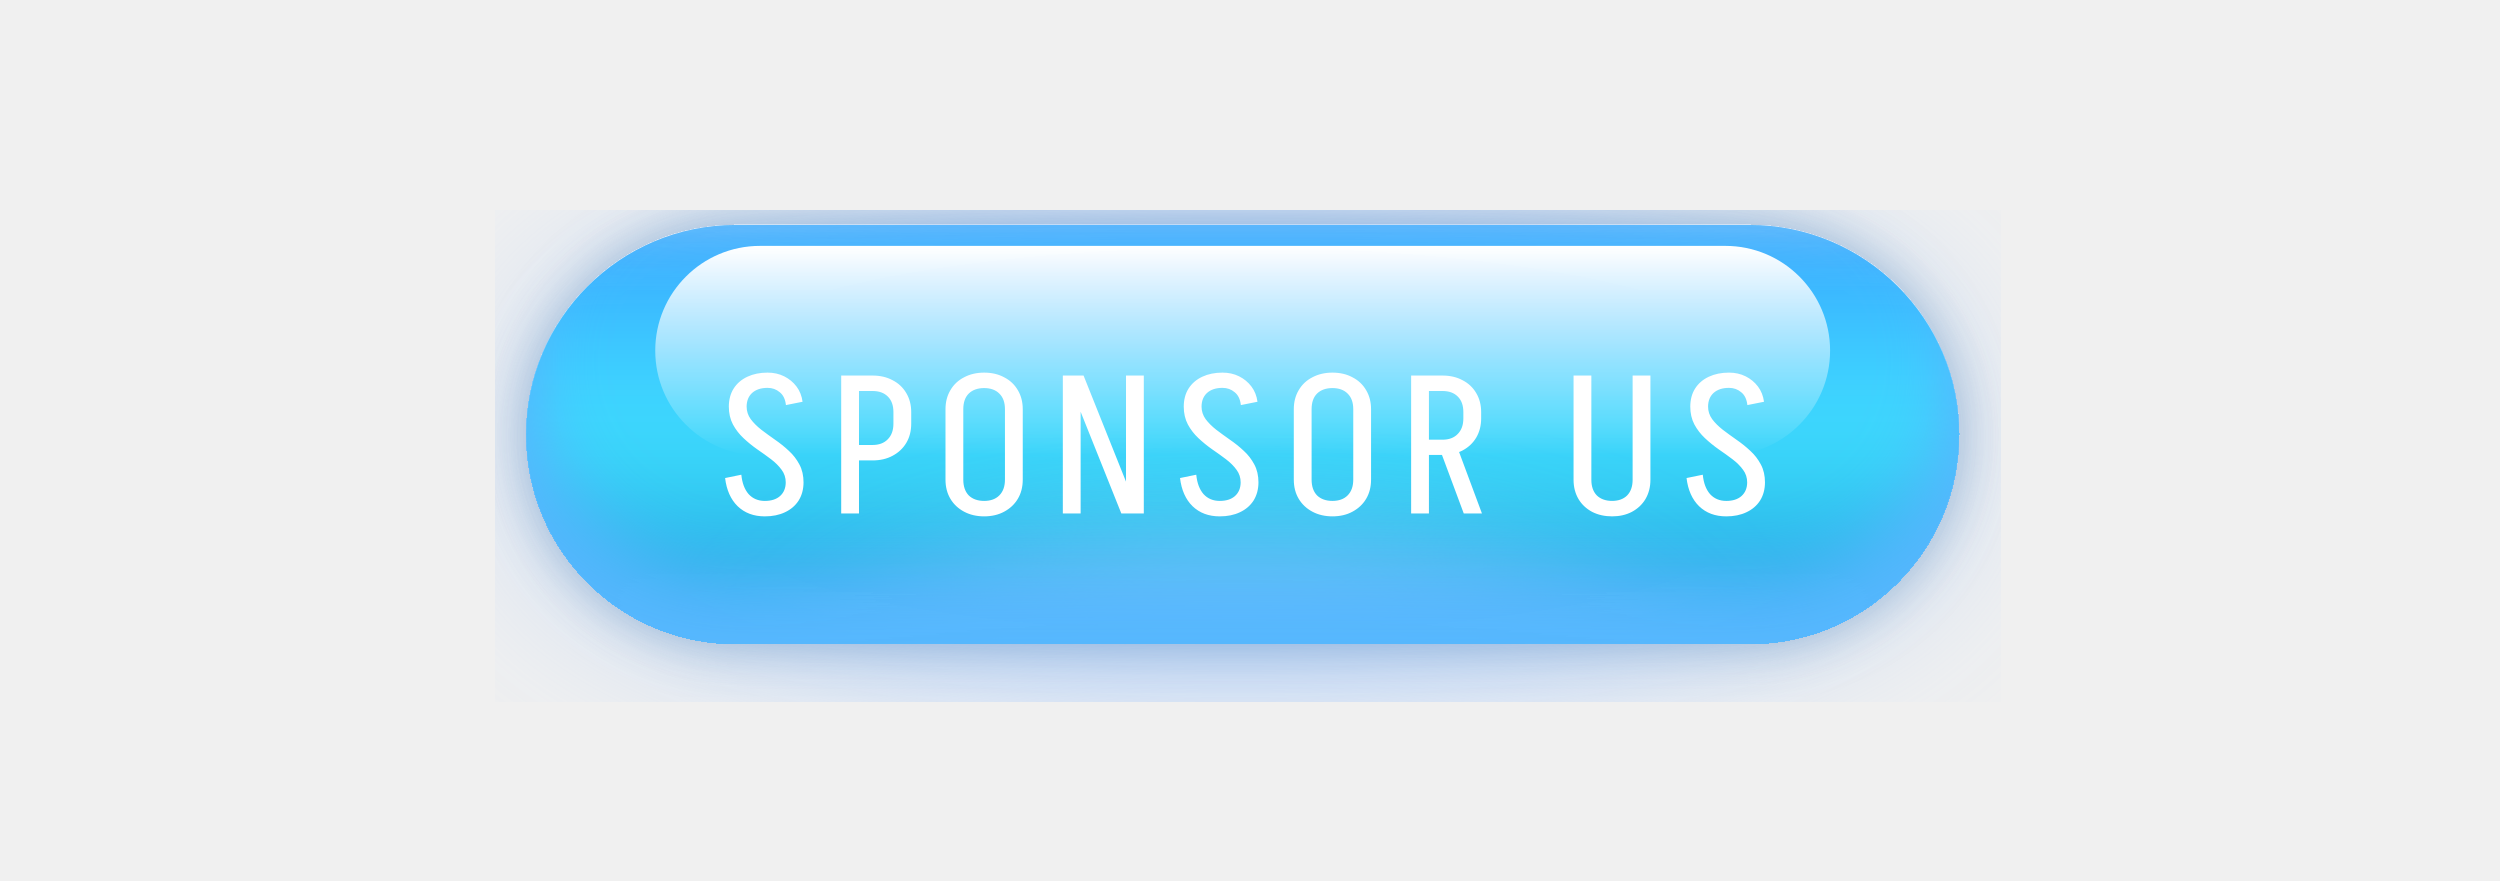
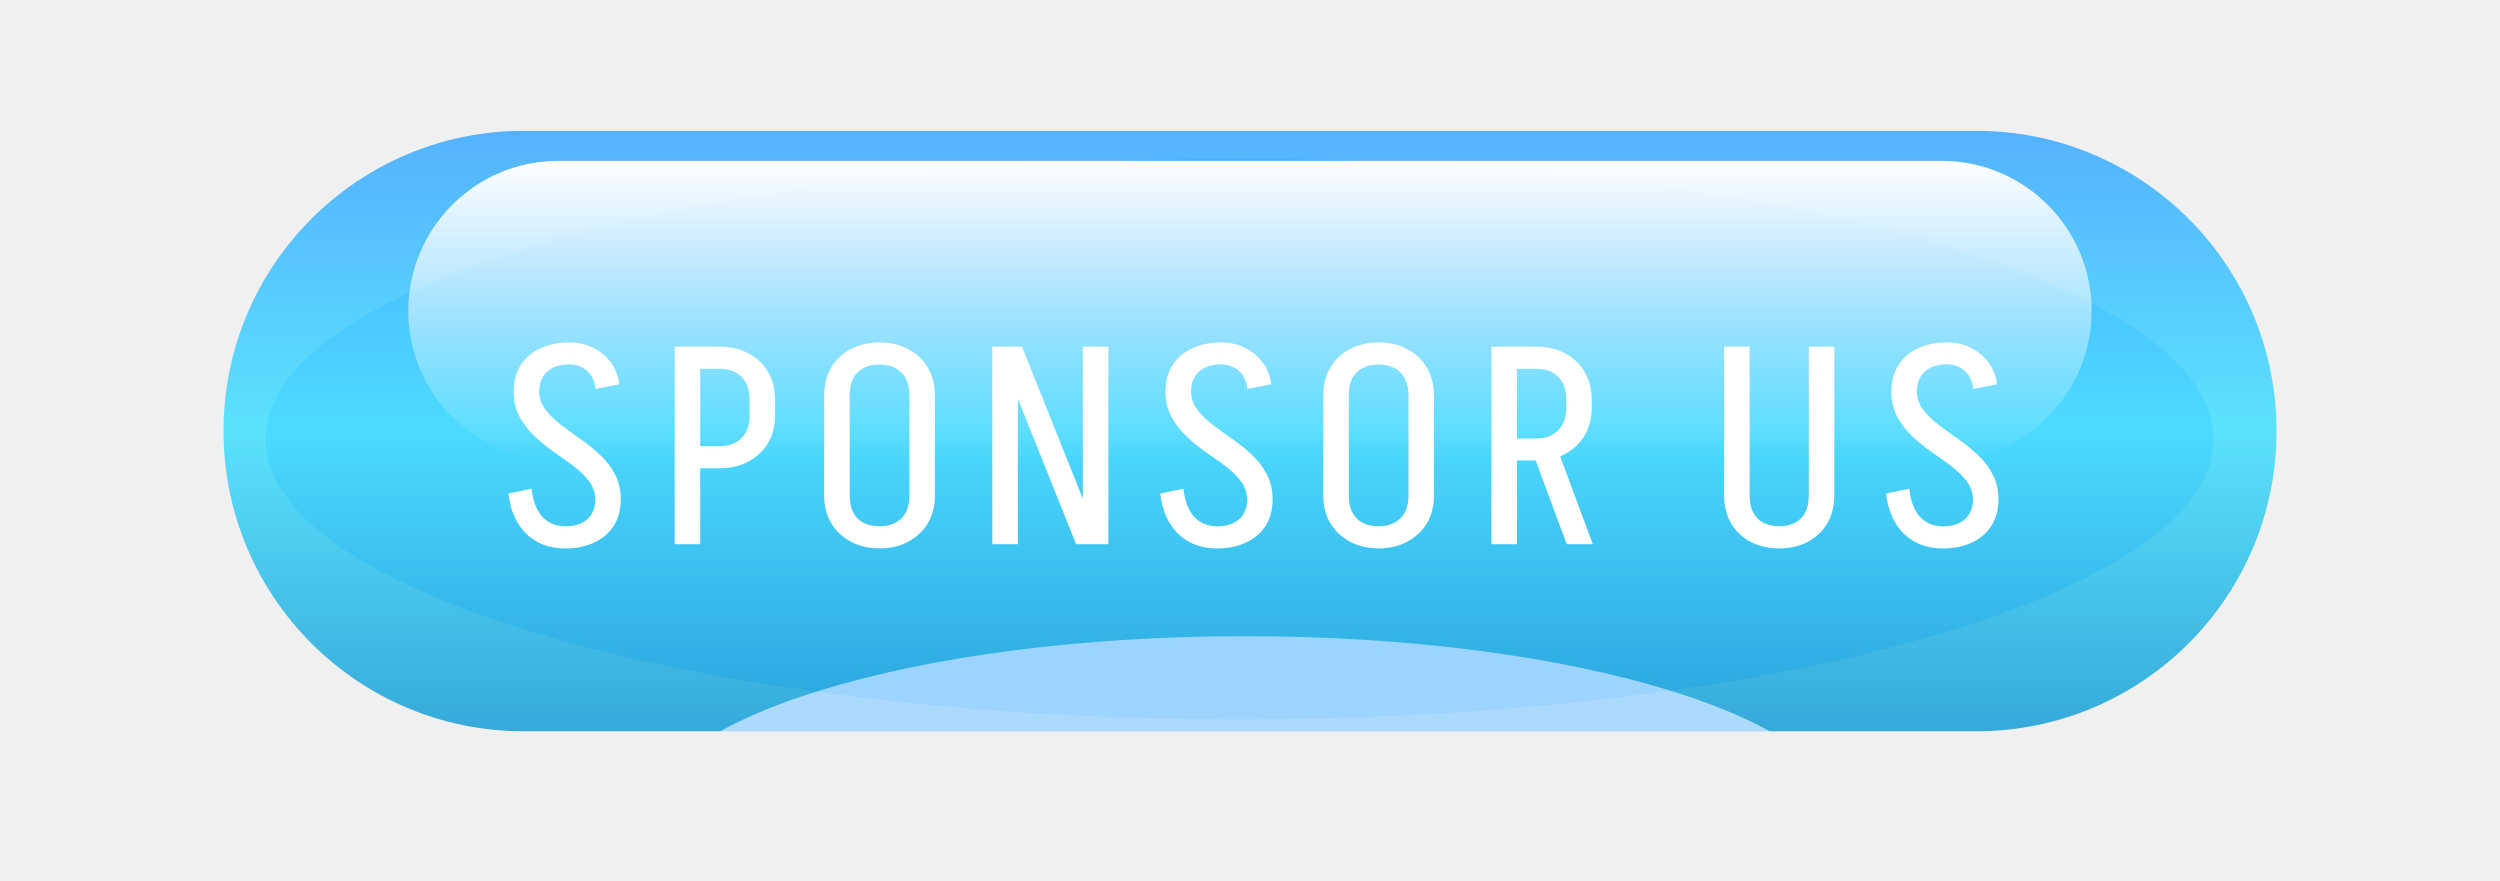
- <svg xmlns="http://www.w3.org/2000/svg" width="338" height="119" viewBox="0 0 372 180" fill="none">
-   <g filter="url(#filter0_d_706_1158)">
-     <g filter="url(#filter1_f_706_1158)">
-       <ellipse cx="183" cy="90" rx="139" ry="40" fill="#96C1FF" />
-     </g>
-     <g filter="url(#filter2_d_706_1158)">
-       <g filter="url(#filter3_i_706_1158)">
-         <mask id="mask0_706_1158" style="mask-type:alpha" maskUnits="userSpaceOnUse" x="38" y="46" width="293" height="86">
-           <rect x="38" y="46" width="293" height="85.69" rx="42.845" fill="#D9D9D9" />
-         </mask>
-         <g mask="url(#mask0_706_1158)">
-           <g filter="url(#filter4_f_706_1158)">
-             <rect x="-0.822" y="39.573" width="370.645" height="98.543" rx="49.272" fill="url(#paint0_linear_706_1158)" />
-           </g>
-           <g filter="url(#filter5_f_706_1158)">
-             <ellipse cx="183.767" cy="155.969" rx="161.882" ry="22.137" fill="#54B5FE" />
-           </g>
-           <g filter="url(#filter6_f_706_1158)">
-             <ellipse cx="183.768" cy="144.544" rx="85.703" ry="26.421" fill="#9FD6FF" />
-           </g>
-         </g>
+ <svg xmlns="http://www.w3.org/2000/svg" id="Layer_1" version="1.1" viewBox="0 0 338 119">
+   <defs>
+     <style>
+       .st0 {
+         mask: url(#mask);
+       }
+ 
+       .st1 {
+         fill: url(#linear-gradient1);
+       }
+ 
+       .st2 {
+         fill: #d9d9d9;
+       }
+ 
+       .st3 {
+         fill: url(#linear-gradient);
+       }
+ 
+       .st4 {
+         fill: #96c1ff;
+       }
+ 
+       .st5 {
+         fill: #54b5fe;
+       }
+ 
+       .st6 {
+         fill: #fff;
+       }
+ 
+       .st7 {
+         fill: #9fd6ff;
+       }
+     </style>
+     <mask id="mask" x="-6.56" y="11.6" width="351.12" height="131.23" maskUnits="userSpaceOnUse">
+       <g id="mask0_706_1158">
+         <path class="st2" d="M70.81,17.69h196.39c22.42,0,40.59,18.17,40.59,40.59h0c0,22.42-18.17,40.59-40.59,40.59H70.81c-22.42,0-40.59-18.17-40.59-40.59h0c0-22.42,18.17-40.59,40.59-40.59Z" />
      </g>
-       <rect x="64.37" y="50.285" width="240.26" height="42.845" rx="21.422" fill="url(#paint1_linear_706_1158)" />
-     </g>
-     <path d="M91.057 98.68C91.057 97.693 90.777 96.827 90.217 96.08C89.657 95.307 88.937 94.587 88.057 93.92C87.177 93.253 86.23 92.573 85.217 91.88C84.23 91.187 83.297 90.427 82.417 89.6C81.537 88.773 80.817 87.84 80.257 86.8C79.697 85.733 79.417 84.507 79.417 83.12H83.057C83.057 84.08 83.337 84.947 83.897 85.72C84.457 86.467 85.177 87.187 86.057 87.88C86.937 88.547 87.87 89.227 88.857 89.92C89.87 90.613 90.817 91.373 91.697 92.2C92.577 93 93.297 93.933 93.857 95C94.417 96.04 94.697 97.267 94.697 98.68H91.057ZM79.417 83.2C79.417 81.733 79.75 80.48 80.417 79.44C81.084 78.4 82.017 77.6 83.217 77.04C84.417 76.48 85.79 76.2 87.337 76.2V79.32C86.004 79.32 84.95 79.667 84.177 80.36C83.43 81.053 83.057 82 83.057 83.2H79.417ZM94.697 98.6C94.697 100.04 94.364 101.293 93.697 102.36C93.03 103.4 92.097 104.2 90.897 104.76C89.724 105.32 88.35 105.6 86.777 105.6V102.44C88.11 102.44 89.15 102.107 89.897 101.44C90.67 100.747 91.057 99.8 91.057 98.6H94.697ZM91.097 82.84C90.964 81.64 90.537 80.76 89.817 80.2C89.124 79.613 88.297 79.32 87.337 79.32V76.2C88.59 76.2 89.724 76.453 90.737 76.96C91.75 77.467 92.59 78.16 93.257 79.04C93.924 79.92 94.337 80.96 94.497 82.16L91.097 82.84ZM81.977 97.08C82.137 98.76 82.63 100.08 83.457 101.04C84.31 101.973 85.417 102.44 86.777 102.44V105.6C84.51 105.6 82.657 104.907 81.217 103.52C79.804 102.133 78.95 100.213 78.657 97.76L81.977 97.08ZM104.758 79.96V76.8H108.838V79.96H104.758ZM104.758 94.16V91H108.838V94.16H104.758ZM113.078 86.68V84.28H116.718V86.68H113.078ZM116.718 84.28H113.078C113.078 82.893 112.691 81.827 111.918 81.08C111.171 80.333 110.131 79.96 108.798 79.96V76.8C110.371 76.8 111.744 77.12 112.918 77.76C114.118 78.373 115.051 79.253 115.718 80.4C116.384 81.52 116.718 82.813 116.718 84.28ZM116.718 86.64C116.718 88.133 116.384 89.44 115.718 90.56C115.051 91.68 114.118 92.56 112.918 93.2C111.744 93.84 110.371 94.16 108.798 94.16V91C110.131 91 111.171 90.613 111.918 89.84C112.691 89.067 113.078 88 113.078 86.64H116.718ZM102.398 105V76.8H106.038V105H102.398ZM135.887 98.12V83.64H139.527V98.12H135.887ZM123.727 98.12V83.64H127.367V98.12H123.727ZM139.527 83.68H135.887C135.887 82.293 135.501 81.227 134.727 80.48C133.981 79.733 132.941 79.36 131.607 79.36V76.2C133.181 76.2 134.554 76.52 135.727 77.16C136.927 77.773 137.861 78.653 138.527 79.8C139.194 80.92 139.527 82.213 139.527 83.68ZM123.727 83.68C123.727 82.213 124.061 80.92 124.727 79.8C125.394 78.653 126.327 77.773 127.527 77.16C128.727 76.52 130.101 76.2 131.647 76.2V79.36C130.314 79.36 129.261 79.733 128.487 80.48C127.741 81.227 127.367 82.293 127.367 83.68H123.727ZM139.527 98.08C139.527 99.573 139.194 100.88 138.527 102C137.861 103.12 136.927 104 135.727 104.64C134.554 105.28 133.181 105.6 131.607 105.6V102.44C132.941 102.44 133.981 102.067 134.727 101.32C135.501 100.547 135.887 99.467 135.887 98.08H139.527ZM123.727 98.08H127.367C127.367 99.467 127.741 100.547 128.487 101.32C129.261 102.067 130.314 102.44 131.647 102.44V105.6C130.101 105.6 128.727 105.28 127.527 104.64C126.327 104 125.394 103.12 124.727 102C124.061 100.88 123.727 99.573 123.727 98.08ZM159.683 105L148.403 76.8H151.963L163.243 105H159.683ZM147.723 105V76.8H151.363V105H147.723ZM160.643 105V76.8H164.283V105H160.643ZM184.09 98.68C184.09 97.693 183.81 96.827 183.25 96.08C182.69 95.307 181.97 94.587 181.09 93.92C180.21 93.253 179.263 92.573 178.25 91.88C177.263 91.187 176.33 90.427 175.45 89.6C174.57 88.773 173.85 87.84 173.29 86.8C172.73 85.733 172.45 84.507 172.45 83.12H176.09C176.09 84.08 176.37 84.947 176.93 85.72C177.49 86.467 178.21 87.187 179.09 87.88C179.97 88.547 180.903 89.227 181.89 89.92C182.903 90.613 183.85 91.373 184.73 92.2C185.61 93 186.33 93.933 186.89 95C187.45 96.04 187.73 97.267 187.73 98.68H184.09ZM172.45 83.2C172.45 81.733 172.783 80.48 173.45 79.44C174.117 78.4 175.05 77.6 176.25 77.04C177.45 76.48 178.823 76.2 180.37 76.2V79.32C179.037 79.32 177.983 79.667 177.21 80.36C176.463 81.053 176.09 82 176.09 83.2H172.45ZM187.73 98.6C187.73 100.04 187.397 101.293 186.73 102.36C186.063 103.4 185.13 104.2 183.93 104.76C182.757 105.32 181.383 105.6 179.81 105.6V102.44C181.143 102.44 182.183 102.107 182.93 101.44C183.703 100.747 184.09 99.8 184.09 98.6H187.73ZM184.13 82.84C183.997 81.64 183.57 80.76 182.85 80.2C182.157 79.613 181.33 79.32 180.37 79.32V76.2C181.623 76.2 182.757 76.453 183.77 76.96C184.783 77.467 185.623 78.16 186.29 79.04C186.957 79.92 187.37 80.96 187.53 82.16L184.13 82.84ZM175.01 97.08C175.17 98.76 175.663 100.08 176.49 101.04C177.343 101.973 178.45 102.44 179.81 102.44V105.6C177.543 105.6 175.69 104.907 174.25 103.52C172.837 102.133 171.983 100.213 171.69 97.76L175.01 97.08ZM207.117 98.12V83.64H210.757V98.12H207.117ZM194.957 98.12V83.64H198.597V98.12H194.957ZM210.757 83.68H207.117C207.117 82.293 206.73 81.227 205.957 80.48C205.21 79.733 204.17 79.36 202.837 79.36V76.2C204.41 76.2 205.784 76.52 206.957 77.16C208.157 77.773 209.09 78.653 209.757 79.8C210.424 80.92 210.757 82.213 210.757 83.68ZM194.957 83.68C194.957 82.213 195.29 80.92 195.957 79.8C196.624 78.653 197.557 77.773 198.757 77.16C199.957 76.52 201.33 76.2 202.877 76.2V79.36C201.544 79.36 200.49 79.733 199.717 80.48C198.97 81.227 198.597 82.293 198.597 83.68H194.957ZM210.757 98.08C210.757 99.573 210.424 100.88 209.757 102C209.09 103.12 208.157 104 206.957 104.64C205.784 105.28 204.41 105.6 202.837 105.6V102.44C204.17 102.44 205.21 102.067 205.957 101.32C206.73 100.547 207.117 99.467 207.117 98.08H210.757ZM194.957 98.08H198.597C198.597 99.467 198.97 100.547 199.717 101.32C200.49 102.067 201.544 102.44 202.877 102.44V105.6C201.33 105.6 199.957 105.28 198.757 104.64C197.557 104 196.624 103.12 195.957 102C195.29 100.88 194.957 99.573 194.957 98.08ZM229.712 105L224.592 91.24H228.312L233.432 105H229.712ZM221.312 93.04V89.92H225.392V93.04H221.312ZM221.312 79.96V76.8H225.392V79.96H221.312ZM229.632 85.6V84.24H233.272V85.6H229.632ZM233.272 84.28H229.632C229.632 82.893 229.246 81.827 228.472 81.08C227.726 80.333 226.686 79.96 225.352 79.96V76.8C226.926 76.8 228.299 77.12 229.472 77.76C230.672 78.373 231.606 79.253 232.272 80.4C232.939 81.52 233.272 82.813 233.272 84.28ZM233.272 85.56C233.272 87.027 232.939 88.333 232.272 89.48C231.606 90.6 230.672 91.48 229.472 92.12C228.299 92.733 226.926 93.04 225.352 93.04V89.92C226.686 89.92 227.726 89.533 228.472 88.76C229.246 87.987 229.632 86.92 229.632 85.56H233.272ZM218.952 105V76.8H222.592V105H218.952ZM264.248 98.16V76.8H267.888V98.16H264.248ZM252.168 98.16V76.8H255.808V98.16H252.168ZM267.888 98.12C267.888 99.587 267.555 100.893 266.888 102.04C266.221 103.16 265.288 104.04 264.088 104.68C262.915 105.293 261.555 105.6 260.008 105.6V102.44C261.341 102.44 262.381 102.067 263.128 101.32C263.875 100.547 264.248 99.48 264.248 98.12H267.888ZM252.168 98.12H255.808C255.808 99.48 256.181 100.547 256.928 101.32C257.701 102.067 258.755 102.44 260.088 102.44V105.6C258.541 105.6 257.168 105.293 255.968 104.68C254.768 104.04 253.835 103.16 253.168 102.04C252.501 100.893 252.168 99.587 252.168 98.12ZM287.676 98.68C287.676 97.693 287.396 96.827 286.836 96.08C286.276 95.307 285.556 94.587 284.676 93.92C283.796 93.253 282.849 92.573 281.836 91.88C280.849 91.187 279.916 90.427 279.036 89.6C278.156 88.773 277.436 87.84 276.876 86.8C276.316 85.733 276.036 84.507 276.036 83.12H279.676C279.676 84.08 279.956 84.947 280.516 85.72C281.076 86.467 281.796 87.187 282.676 87.88C283.556 88.547 284.489 89.227 285.476 89.92C286.489 90.613 287.436 91.373 288.316 92.2C289.196 93 289.916 93.933 290.476 95C291.036 96.04 291.316 97.267 291.316 98.68H287.676ZM276.036 83.2C276.036 81.733 276.369 80.48 277.036 79.44C277.702 78.4 278.636 77.6 279.836 77.04C281.036 76.48 282.409 76.2 283.956 76.2V79.32C282.622 79.32 281.569 79.667 280.796 80.36C280.049 81.053 279.676 82 279.676 83.2H276.036ZM291.316 98.6C291.316 100.04 290.982 101.293 290.316 102.36C289.649 103.4 288.716 104.2 287.516 104.76C286.342 105.32 284.969 105.6 283.396 105.6V102.44C284.729 102.44 285.769 102.107 286.516 101.44C287.289 100.747 287.676 99.8 287.676 98.6H291.316ZM287.716 82.84C287.582 81.64 287.156 80.76 286.436 80.2C285.742 79.613 284.916 79.32 283.956 79.32V76.2C285.209 76.2 286.342 76.453 287.356 76.96C288.369 77.467 289.209 78.16 289.876 79.04C290.542 79.92 290.956 80.96 291.116 82.16L287.716 82.84ZM278.596 97.08C278.756 98.76 279.249 100.08 280.076 101.04C280.929 101.973 282.036 102.44 283.396 102.44V105.6C281.129 105.6 279.276 104.907 277.836 103.52C276.422 102.133 275.569 100.213 275.276 97.76L278.596 97.08Z" fill="white" />
-   </g>
-   <defs>
-     <filter id="filter0_d_706_1158" x="31.74" y="43.03" width="307.72" height="100.41" filterUnits="userSpaceOnUse" color-interpolation-filters="sRGB">
-       <feFlood flood-opacity="0" result="BackgroundImageFix" />
-       <feColorMatrix in="SourceAlpha" type="matrix" values="0 0 0 0 0 0 0 0 0 0 0 0 0 0 0 0 0 0 127 0" result="hardAlpha" />
-       <feOffset dx="1.1" dy="4.39" />
-       <feGaussianBlur stdDeviation="3.68" />
-       <feComposite in2="hardAlpha" operator="out" />
-       <feColorMatrix type="matrix" values="0 0 0 0 0 0 0 0 0 0.176 0 0 0 0 0.322 0 0 0 0.61 0" />
-       <feBlend mode="normal" in2="BackgroundImageFix" result="effect1_dropShadow_706_1158" />
-       <feBlend mode="normal" in="SourceGraphic" in2="effect1_dropShadow_706_1158" result="shape" />
-     </filter>
-     <filter id="filter1_f_706_1158" x="-6" y="0" width="378" height="180" filterUnits="userSpaceOnUse" color-interpolation-filters="sRGB">
-       <feFlood flood-opacity="0" result="BackgroundImageFix" />
-       <feBlend mode="normal" in="SourceGraphic" in2="BackgroundImageFix" result="shape" />
-       <feGaussianBlur stdDeviation="25" result="effect1_foregroundBlur_706_1158" />
-     </filter>
-     <filter id="filter2_d_706_1158" x="27.178" y="35.178" width="314.645" height="107.335" filterUnits="userSpaceOnUse" color-interpolation-filters="sRGB">
-       <feFlood flood-opacity="0" result="BackgroundImageFix" />
-       <feColorMatrix in="SourceAlpha" type="matrix" values="0 0 0 0 0 0 0 0 0 0 0 0 0 0 0 0 0 0 127 0" result="hardAlpha" />
-       <feOffset />
-       <feGaussianBlur stdDeviation="5.411" />
-       <feComposite in2="hardAlpha" operator="out" />
-       <feColorMatrix type="matrix" values="0 0 0 0 0.084 0 0 0 0 0.36 0 0 0 0 0.615 0 0 0 0.37 0" />
-       <feBlend mode="normal" in2="BackgroundImageFix" result="effect1_dropShadow_706_1158" />
-       <feBlend mode="normal" in="SourceGraphic" in2="effect1_dropShadow_706_1158" result="shape" />
-     </filter>
-     <filter id="filter3_i_706_1158" x="38" y="30.984" width="293" height="100.706" filterUnits="userSpaceOnUse" color-interpolation-filters="sRGB">
-       <feFlood flood-opacity="0" result="BackgroundImageFix" />
-       <feBlend mode="normal" in="SourceGraphic" in2="BackgroundImageFix" result="shape" />
-       <feColorMatrix in="SourceAlpha" type="matrix" values="0 0 0 0 0 0 0 0 0 0 0 0 0 0 0 0 0 0 127 0" result="hardAlpha" />
-       <feOffset dy="-15.016" />
-       <feGaussianBlur stdDeviation="7.508" />
-       <feComposite in2="hardAlpha" operator="arithmetic" k2="-1" k3="1" />
-       <feColorMatrix type="matrix" values="0 0 0 0 0.333 0 0 0 0 0.717 0 0 0 0 0.994 0 0 0 1 0" />
-       <feBlend mode="normal" in2="shape" result="effect1_innerShadow_706_1158" />
-     </filter>
-     <filter id="filter4_f_706_1158" x="-19.592" y="20.803" width="408.185" height="136.084" filterUnits="userSpaceOnUse" color-interpolation-filters="sRGB">
-       <feFlood flood-opacity="0" result="BackgroundImageFix" />
-       <feBlend mode="normal" in="SourceGraphic" in2="BackgroundImageFix" result="shape" />
-       <feGaussianBlur stdDeviation="9.385" result="effect1_foregroundBlur_706_1158" />
-     </filter>
-     <filter id="filter5_f_706_1158" x="3.115" y="115.062" width="361.305" height="81.813" filterUnits="userSpaceOnUse" color-interpolation-filters="sRGB">
-       <feFlood flood-opacity="0" result="BackgroundImageFix" />
-       <feBlend mode="normal" in="SourceGraphic" in2="BackgroundImageFix" result="shape" />
-       <feGaussianBlur stdDeviation="9.385" result="effect1_foregroundBlur_706_1158" />
-     </filter>
-     <filter id="filter6_f_706_1158" x="68.033" y="88.091" width="231.469" height="112.906" filterUnits="userSpaceOnUse" color-interpolation-filters="sRGB">
-       <feFlood flood-opacity="0" result="BackgroundImageFix" />
-       <feBlend mode="normal" in="SourceGraphic" in2="BackgroundImageFix" result="shape" />
-       <feGaussianBlur stdDeviation="15.016" result="effect1_foregroundBlur_706_1158" />
-     </filter>
-     <linearGradient id="paint0_linear_706_1158" x1="185" y1="24" x2="185" y2="148.5" gradientUnits="userSpaceOnUse">
-       <stop stop-color="#3489FF" />
-       <stop offset="0.515" stop-color="#40DFFF" />
-       <stop offset="1" stop-color="#0483C6" />
+     </mask>
+     <linearGradient id="linear-gradient" x1="590.96" y1="-121.28" x2="590.96" y2="-299.68" gradientTransform="translate(-221.69 -83.33) scale(.66 -.66)" gradientUnits="userSpaceOnUse">
+       <stop offset="0" stop-color="#3489ff" />
+       <stop offset=".52" stop-color="#40dfff" />
+       <stop offset="1" stop-color="#0483c6" />
    </linearGradient>
-     <linearGradient id="paint1_linear_706_1158" x1="184.913" y1="50.285" x2="184.913" y2="93.129" gradientUnits="userSpaceOnUse">
-       <stop stop-color="white" />
-       <stop offset="0.447" stop-color="white" stop-opacity="0.55" />
-       <stop offset="1" stop-color="white" stop-opacity="0" />
+     <linearGradient id="linear-gradient1" x1="590.96" y1="-158.94" x2="590.96" y2="-220.34" gradientTransform="translate(-221.69 -83.33) scale(.66 -.66)" gradientUnits="userSpaceOnUse">
+       <stop offset="0" stop-color="#fff" />
+       <stop offset=".45" stop-color="#fff" stop-opacity=".55" />
+       <stop offset="1" stop-color="#fff" stop-opacity="0" />
    </linearGradient>
  </defs>
+   <ellipse class="st4" cx="167.58" cy="59.37" rx="131.68" ry="37.89" />
+   <g>
+     <g class="st0">
+       <g>
+         <rect class="st3" x="-6.56" y="11.6" width="351.12" height="93.35" rx="32.57" ry="32.57" />
+         <ellipse class="st5" cx="168.31" cy="121.86" rx="153.35" ry="20.97" />
+         <ellipse class="st7" cx="168.31" cy="111.04" rx="81.19" ry="25.03" />
+       </g>
+     </g>
+     <path class="st1" d="M75.49,21.75h187.01c11.21,0,20.29,9.09,20.29,20.29h0c0,11.21-9.09,20.29-20.29,20.29H75.49c-11.21,0-20.29-9.09-20.29-20.29h0c0-11.21,9.09-20.29,20.29-20.29Z" />
+   </g>
+   <path class="st6" d="M80.48,67.59c0-.93-.27-1.76-.8-2.46-.53-.73-1.21-1.41-2.05-2.05-.83-.63-1.73-1.28-2.69-1.93-.93-.66-1.82-1.38-2.65-2.16s-1.52-1.67-2.05-2.65c-.53-1.01-.8-2.17-.8-3.49h3.45c0,.91.27,1.73.8,2.46.53.71,1.21,1.39,2.05,2.05.83.63,1.72,1.28,2.65,1.93.96.66,1.86,1.38,2.69,2.16.83.76,1.52,1.64,2.05,2.65.53.99.8,2.15.8,3.49h-3.45ZM69.45,52.93c0-1.39.32-2.58.95-3.56.63-.99,1.52-1.74,2.65-2.27,1.14-.53,2.44-.8,3.9-.8v2.96c-1.26,0-2.26.33-2.99.99-.71.66-1.06,1.55-1.06,2.69h-3.45ZM83.93,67.52c0,1.36-.32,2.55-.95,3.56-.63.99-1.52,1.74-2.65,2.27-1.11.53-2.41.8-3.9.8v-2.99c1.26,0,2.25-.32,2.96-.95.73-.66,1.1-1.55,1.1-2.69h3.45ZM80.52,52.59c-.13-1.14-.53-1.97-1.21-2.5-.66-.56-1.44-.83-2.35-.83v-2.96c1.19,0,2.26.24,3.22.72.96.48,1.76,1.14,2.39,1.97.63.83,1.02,1.82,1.17,2.96l-3.22.64ZM71.88,66.08c.15,1.59.62,2.84,1.4,3.75.81.88,1.86,1.33,3.15,1.33v2.99c-2.15,0-3.9-.66-5.27-1.97-1.34-1.31-2.15-3.13-2.43-5.46l3.15-.64ZM93.46,49.86v-2.99h3.87v2.99h-3.87ZM93.46,63.31v-2.99h3.87v2.99h-3.87ZM101.34,56.22v-2.27h3.45v2.27h-3.45ZM104.79,53.95h-3.45c0-1.31-.37-2.32-1.1-3.03-.71-.71-1.69-1.06-2.96-1.06v-2.99c1.49,0,2.79.3,3.9.91,1.14.58,2.02,1.41,2.65,2.5.63,1.06.95,2.29.95,3.68ZM104.79,56.19c0,1.41-.32,2.65-.95,3.71-.63,1.06-1.52,1.89-2.65,2.5-1.11.61-2.41.91-3.9.91v-2.99c1.26,0,2.25-.37,2.96-1.1.73-.73,1.1-1.74,1.1-3.03h3.45ZM91.22,73.58v-26.71h3.45v26.71h-3.45ZM122.95,67.06v-13.72h3.45v13.72h-3.45ZM111.43,67.06v-13.72h3.45v13.72h-3.45ZM126.4,53.38h-3.45c0-1.31-.37-2.32-1.1-3.03-.71-.71-1.69-1.06-2.96-1.06v-2.99c1.49,0,2.79.3,3.9.91,1.14.58,2.02,1.41,2.65,2.5.63,1.06.95,2.29.95,3.68ZM111.43,53.38c0-1.39.32-2.61.95-3.68.63-1.09,1.52-1.92,2.65-2.5,1.14-.61,2.44-.91,3.9-.91v2.99c-1.26,0-2.26.35-2.99,1.06-.71.71-1.06,1.72-1.06,3.03h-3.45ZM126.4,67.02c0,1.41-.32,2.65-.95,3.71-.63,1.06-1.52,1.89-2.65,2.5-1.11.61-2.41.91-3.9.91v-2.99c1.26,0,2.25-.35,2.96-1.06.73-.73,1.1-1.76,1.1-3.07h3.45ZM111.43,67.02h3.45c0,1.31.35,2.34,1.06,3.07.73.71,1.73,1.06,2.99,1.06v2.99c-1.46,0-2.77-.3-3.9-.91-1.14-.61-2.02-1.44-2.65-2.5-.63-1.06-.95-2.3-.95-3.71ZM145.49,73.58l-10.69-26.71h3.37l10.69,26.71h-3.37ZM134.16,73.58v-26.71h3.45v26.71h-3.45ZM146.4,73.58v-26.71h3.45v26.71h-3.45ZM168.61,67.59c0-.93-.27-1.76-.8-2.46-.53-.73-1.21-1.41-2.05-2.05-.83-.63-1.73-1.28-2.69-1.93-.94-.66-1.82-1.38-2.65-2.16-.83-.78-1.52-1.67-2.05-2.65-.53-1.01-.8-2.17-.8-3.49h3.45c0,.91.27,1.73.8,2.46.53.71,1.21,1.39,2.05,2.05.83.63,1.72,1.28,2.65,1.93.96.66,1.86,1.38,2.69,2.16.83.76,1.52,1.64,2.05,2.65.53.99.8,2.15.8,3.49h-3.45ZM157.58,52.93c0-1.39.32-2.58.95-3.56.63-.99,1.52-1.74,2.65-2.27s2.44-.8,3.9-.8v2.96c-1.26,0-2.26.33-2.99.99-.71.66-1.06,1.55-1.06,2.69h-3.45ZM172.06,67.52c0,1.36-.32,2.55-.95,3.56-.63.99-1.52,1.74-2.65,2.27-1.11.53-2.41.8-3.9.8v-2.99c1.26,0,2.25-.32,2.96-.95.73-.66,1.1-1.55,1.1-2.69h3.45ZM168.65,52.59c-.13-1.14-.53-1.97-1.21-2.5-.66-.56-1.44-.83-2.35-.83v-2.96c1.19,0,2.26.24,3.22.72s1.76,1.14,2.39,1.97c.63.83,1.02,1.82,1.17,2.96l-3.22.64ZM160.01,66.08c.15,1.59.62,2.84,1.4,3.75.81.88,1.86,1.33,3.15,1.33v2.99c-2.15,0-3.9-.66-5.27-1.97-1.34-1.31-2.15-3.13-2.43-5.46l3.15-.64ZM190.43,67.06v-13.72h3.45v13.72h-3.45ZM178.91,67.06v-13.72h3.45v13.72h-3.45ZM193.87,53.38h-3.45c0-1.31-.37-2.32-1.1-3.03-.71-.71-1.69-1.06-2.96-1.06v-2.99c1.49,0,2.79.3,3.9.91,1.14.58,2.02,1.41,2.65,2.5.63,1.06.95,2.29.95,3.68ZM178.91,53.38c0-1.39.32-2.61.95-3.68.63-1.09,1.52-1.92,2.65-2.5,1.14-.61,2.44-.91,3.9-.91v2.99c-1.26,0-2.26.35-2.99,1.06-.71.71-1.06,1.72-1.06,3.03h-3.45ZM193.87,67.02c0,1.41-.32,2.65-.95,3.71-.63,1.06-1.52,1.89-2.65,2.5-1.11.61-2.41.91-3.9.91v-2.99c1.26,0,2.25-.35,2.96-1.06.73-.73,1.1-1.76,1.1-3.07h3.45ZM178.91,67.02h3.45c0,1.31.35,2.34,1.06,3.07.73.71,1.73,1.06,2.99,1.06v2.99c-1.47,0-2.77-.3-3.9-.91s-2.02-1.44-2.65-2.5c-.63-1.06-.95-2.3-.95-3.71ZM211.83,73.58l-4.85-13.04h3.52l4.85,13.04h-3.52ZM203.87,62.25v-2.96h3.87v2.96h-3.87ZM203.87,49.86v-2.99h3.87v2.99h-3.87ZM211.75,55.2v-1.29h3.45v1.29h-3.45ZM215.2,53.95h-3.45c0-1.31-.37-2.32-1.1-3.03-.71-.71-1.69-1.06-2.96-1.06v-2.99c1.49,0,2.79.3,3.9.91,1.14.58,2.02,1.41,2.65,2.5.63,1.06.95,2.29.95,3.68ZM215.2,55.16c0,1.39-.32,2.63-.95,3.71-.63,1.06-1.52,1.89-2.65,2.5-1.11.58-2.41.87-3.9.87v-2.96c1.26,0,2.25-.37,2.96-1.1.73-.73,1.1-1.74,1.1-3.03h3.45ZM201.64,73.58v-26.71h3.45v26.71h-3.45ZM244.55,67.1v-20.23h3.45v20.23h-3.45ZM233.1,67.1v-20.23h3.45v20.23h-3.45ZM247.99,67.06c0,1.39-.32,2.63-.95,3.71-.63,1.06-1.52,1.89-2.65,2.5-1.11.58-2.4.87-3.87.87v-2.99c1.26,0,2.25-.35,2.96-1.06.71-.73,1.06-1.74,1.06-3.03h3.45ZM233.1,67.06h3.45c0,1.29.35,2.3,1.06,3.03.73.71,1.73,1.06,2.99,1.06v2.99c-1.47,0-2.77-.29-3.9-.87-1.14-.61-2.02-1.44-2.65-2.5-.63-1.09-.95-2.32-.95-3.71ZM266.74,67.59c0-.93-.27-1.76-.8-2.46-.53-.73-1.21-1.41-2.05-2.05-.83-.63-1.73-1.28-2.69-1.93-.94-.66-1.82-1.38-2.65-2.16-.83-.78-1.52-1.67-2.05-2.65-.53-1.01-.8-2.17-.8-3.49h3.45c0,.91.27,1.73.8,2.46.53.71,1.21,1.39,2.05,2.05.83.63,1.72,1.28,2.65,1.93.96.66,1.86,1.38,2.69,2.16.83.76,1.52,1.64,2.05,2.65.53.99.8,2.15.8,3.49h-3.45ZM255.71,52.93c0-1.39.32-2.58.95-3.56.63-.99,1.52-1.74,2.65-2.27s2.44-.8,3.9-.8v2.96c-1.26,0-2.26.33-2.99.99-.71.66-1.06,1.55-1.06,2.69h-3.45ZM270.19,67.52c0,1.36-.32,2.55-.95,3.56-.63.99-1.52,1.74-2.65,2.27-1.11.53-2.41.8-3.9.8v-2.99c1.26,0,2.25-.32,2.96-.95.73-.66,1.1-1.55,1.1-2.69h3.45ZM266.78,52.59c-.13-1.14-.53-1.97-1.21-2.5-.66-.56-1.44-.83-2.35-.83v-2.96c1.19,0,2.26.24,3.22.72.96.48,1.76,1.14,2.39,1.97.63.83,1.02,1.82,1.17,2.96l-3.22.64ZM258.14,66.08c.15,1.59.62,2.84,1.4,3.75.81.88,1.86,1.33,3.15,1.33v2.99c-2.15,0-3.9-.66-5.27-1.97-1.34-1.31-2.15-3.13-2.43-5.46l3.15-.64Z" />
</svg>
